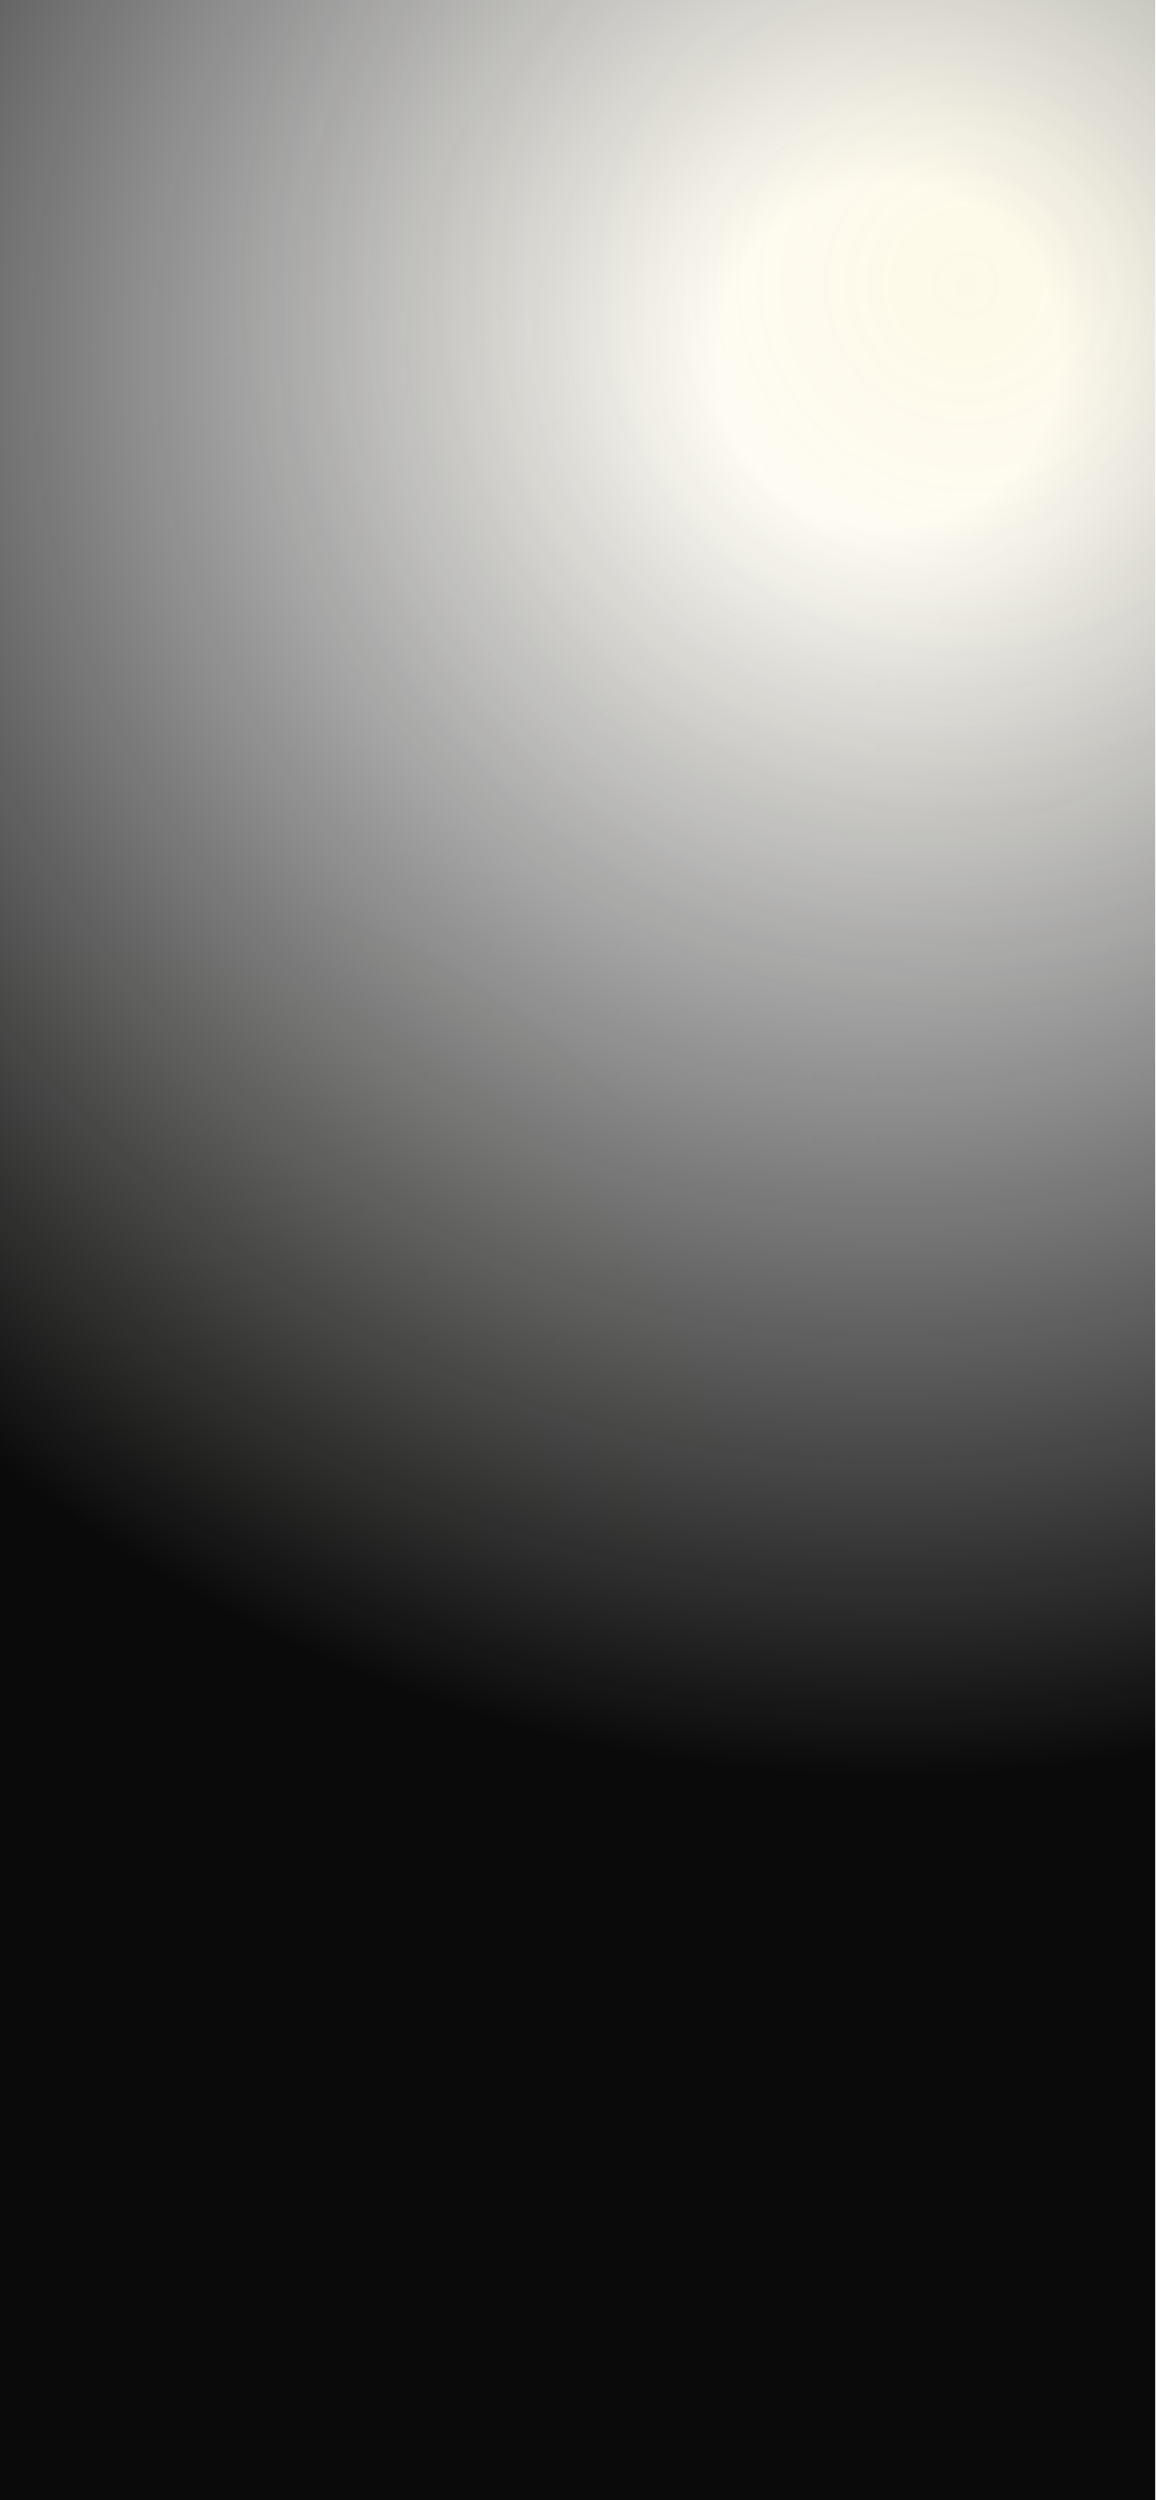
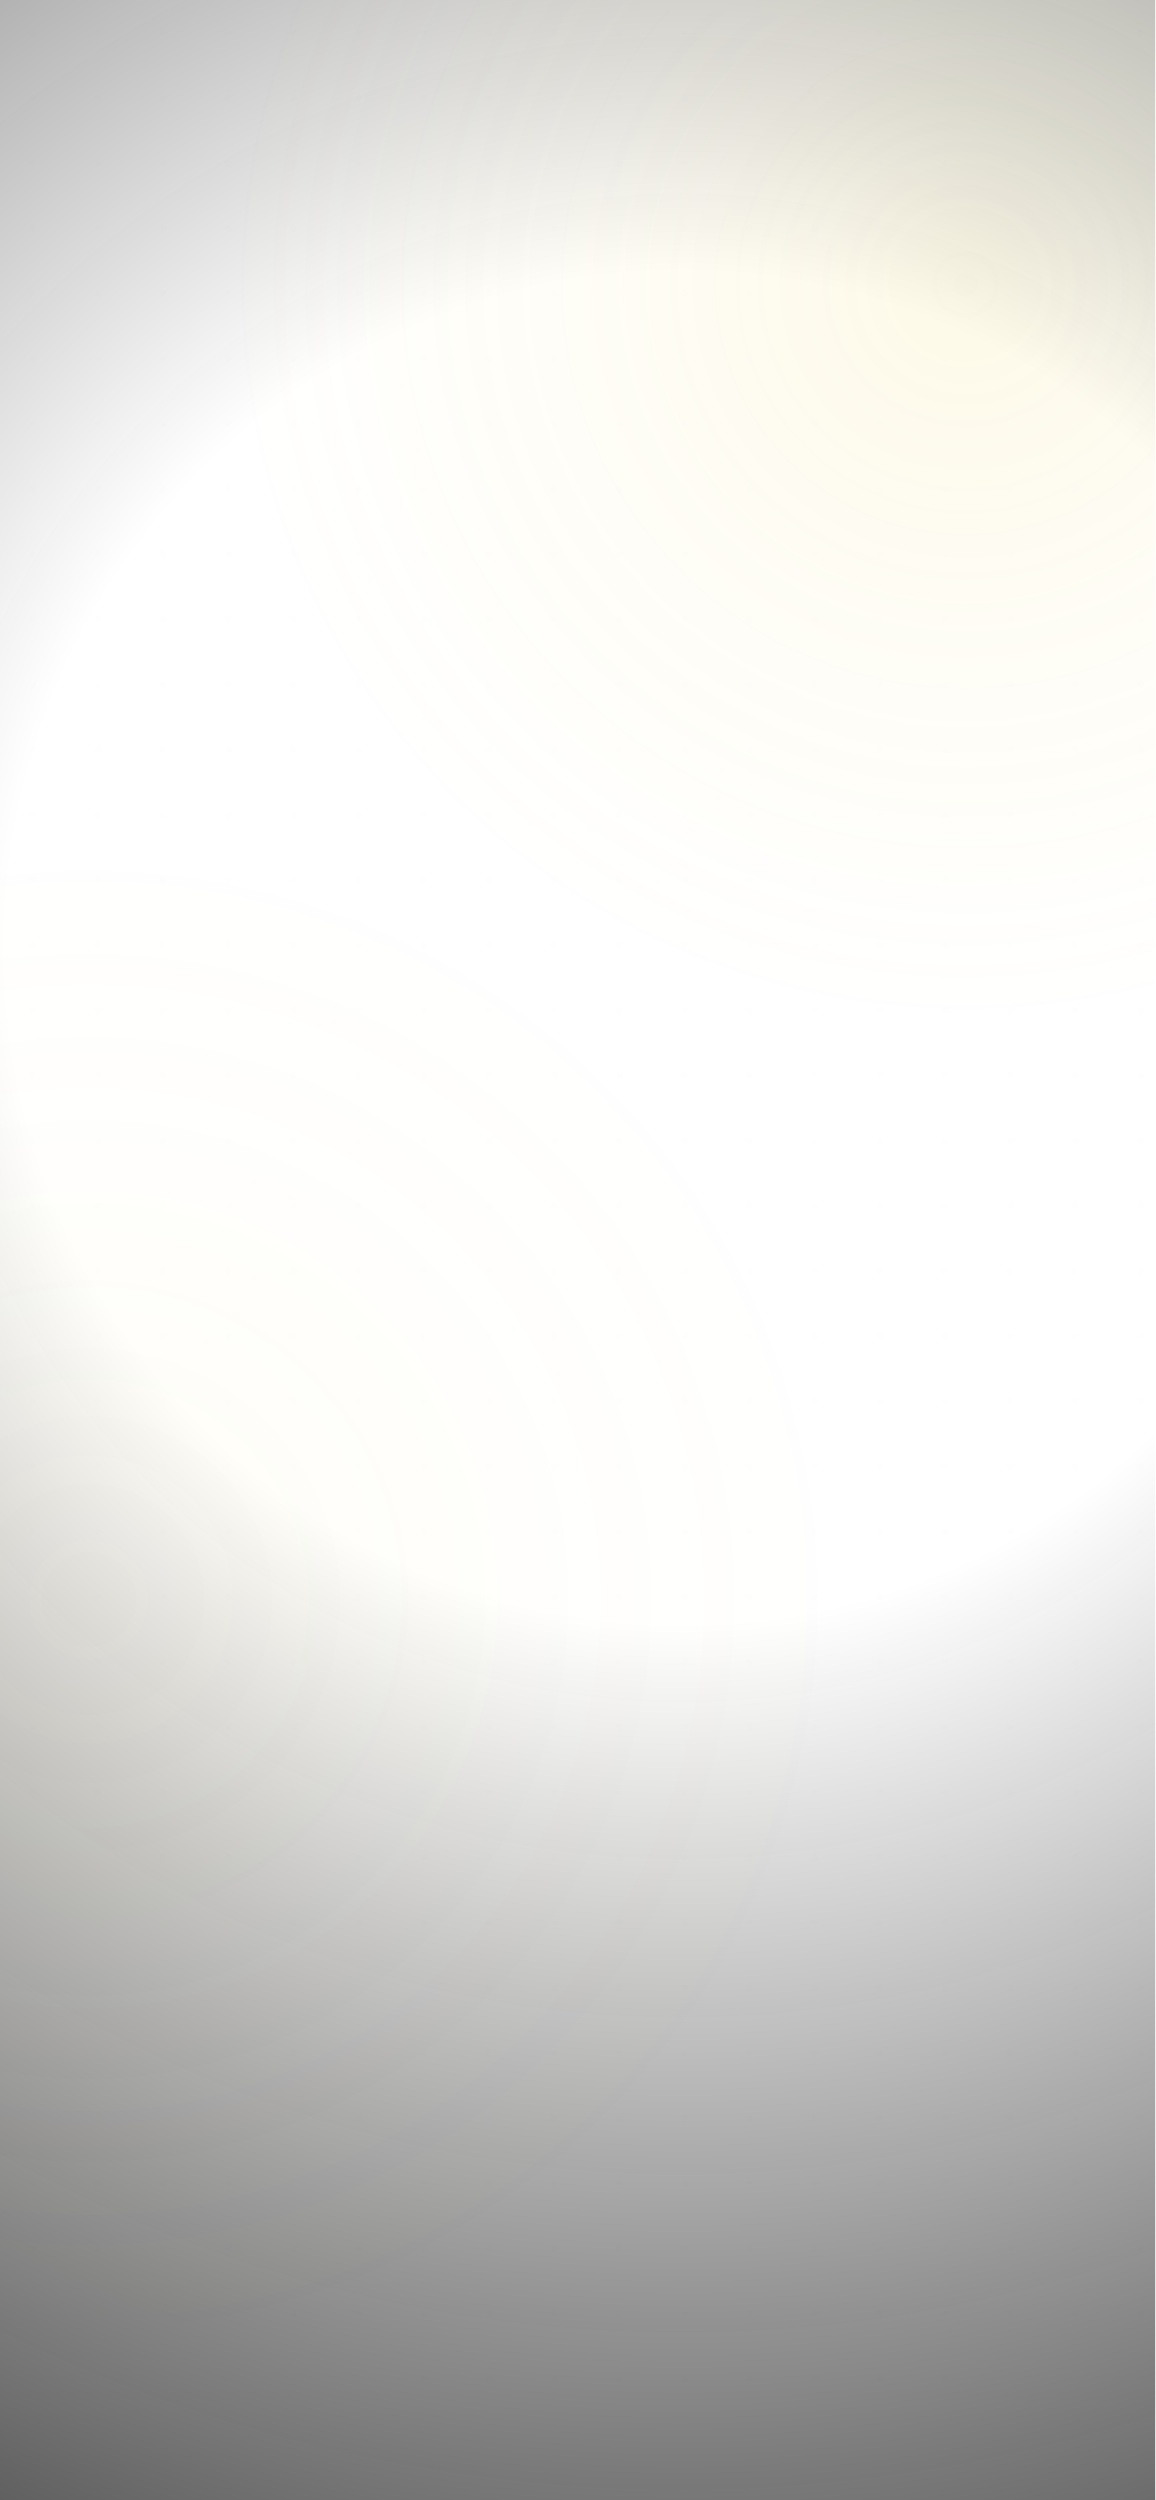
<svg xmlns="http://www.w3.org/2000/svg" width="390" height="844" viewBox="0 0 390 844" preserveAspectRatio="xMidYMid slice">
  <defs>
    <radialGradient id="g70" cx="326" cy="96" r="250" gradientUnits="userSpaceOnUse">
      <stop offset="0" stop-color="#eecd2b" stop-opacity="0.11" />
      <stop offset="0.45" stop-color="#eecd2b" stop-opacity="0.05" />
      <stop offset="1" stop-color="#eecd2b" stop-opacity="0" />
    </radialGradient>
    <radialGradient id="g71" cx="30" cy="540" r="260" gradientUnits="userSpaceOnUse">
      <stop offset="0" stop-color="#eecd2b" stop-opacity="0.04" />
      <stop offset="0.45" stop-color="#eecd2b" stop-opacity="0.02" />
      <stop offset="1" stop-color="#eecd2b" stop-opacity="0" />
    </radialGradient>
    <pattern id="g72" width="22" height="22" patternUnits="userSpaceOnUse">
      <circle cx="11" cy="11" r="1.1" fill="#f8f8f6" fill-opacity="0.11" />
    </pattern>
-     <radialGradient id="g73" cx="300" cy="120" r="480" gradientUnits="userSpaceOnUse">
+     <radialGradient id="g73" cx="230" cy="320" r="760" gradientUnits="userSpaceOnUse">
      <stop offset="0" stop-color="#0a0a0a" stop-opacity="0" />
-       <stop offset="0.12" stop-color="#0a0a0a" stop-opacity="0" />
+       <stop offset="0.3" stop-color="#0a0a0a" stop-opacity="0" />
      <stop offset="1" stop-color="#0a0a0a" stop-opacity="1" />
    </radialGradient>
  </defs>
  <rect x="76" y="-154" width="500" height="500" fill="url(#g70)" />
  <rect x="-230" y="280" width="520" height="520" fill="url(#g71)" />
  <rect width="390" height="844" fill="url(#g72)" />
  <rect width="390" height="844" fill="url(#g73)" />
</svg>
